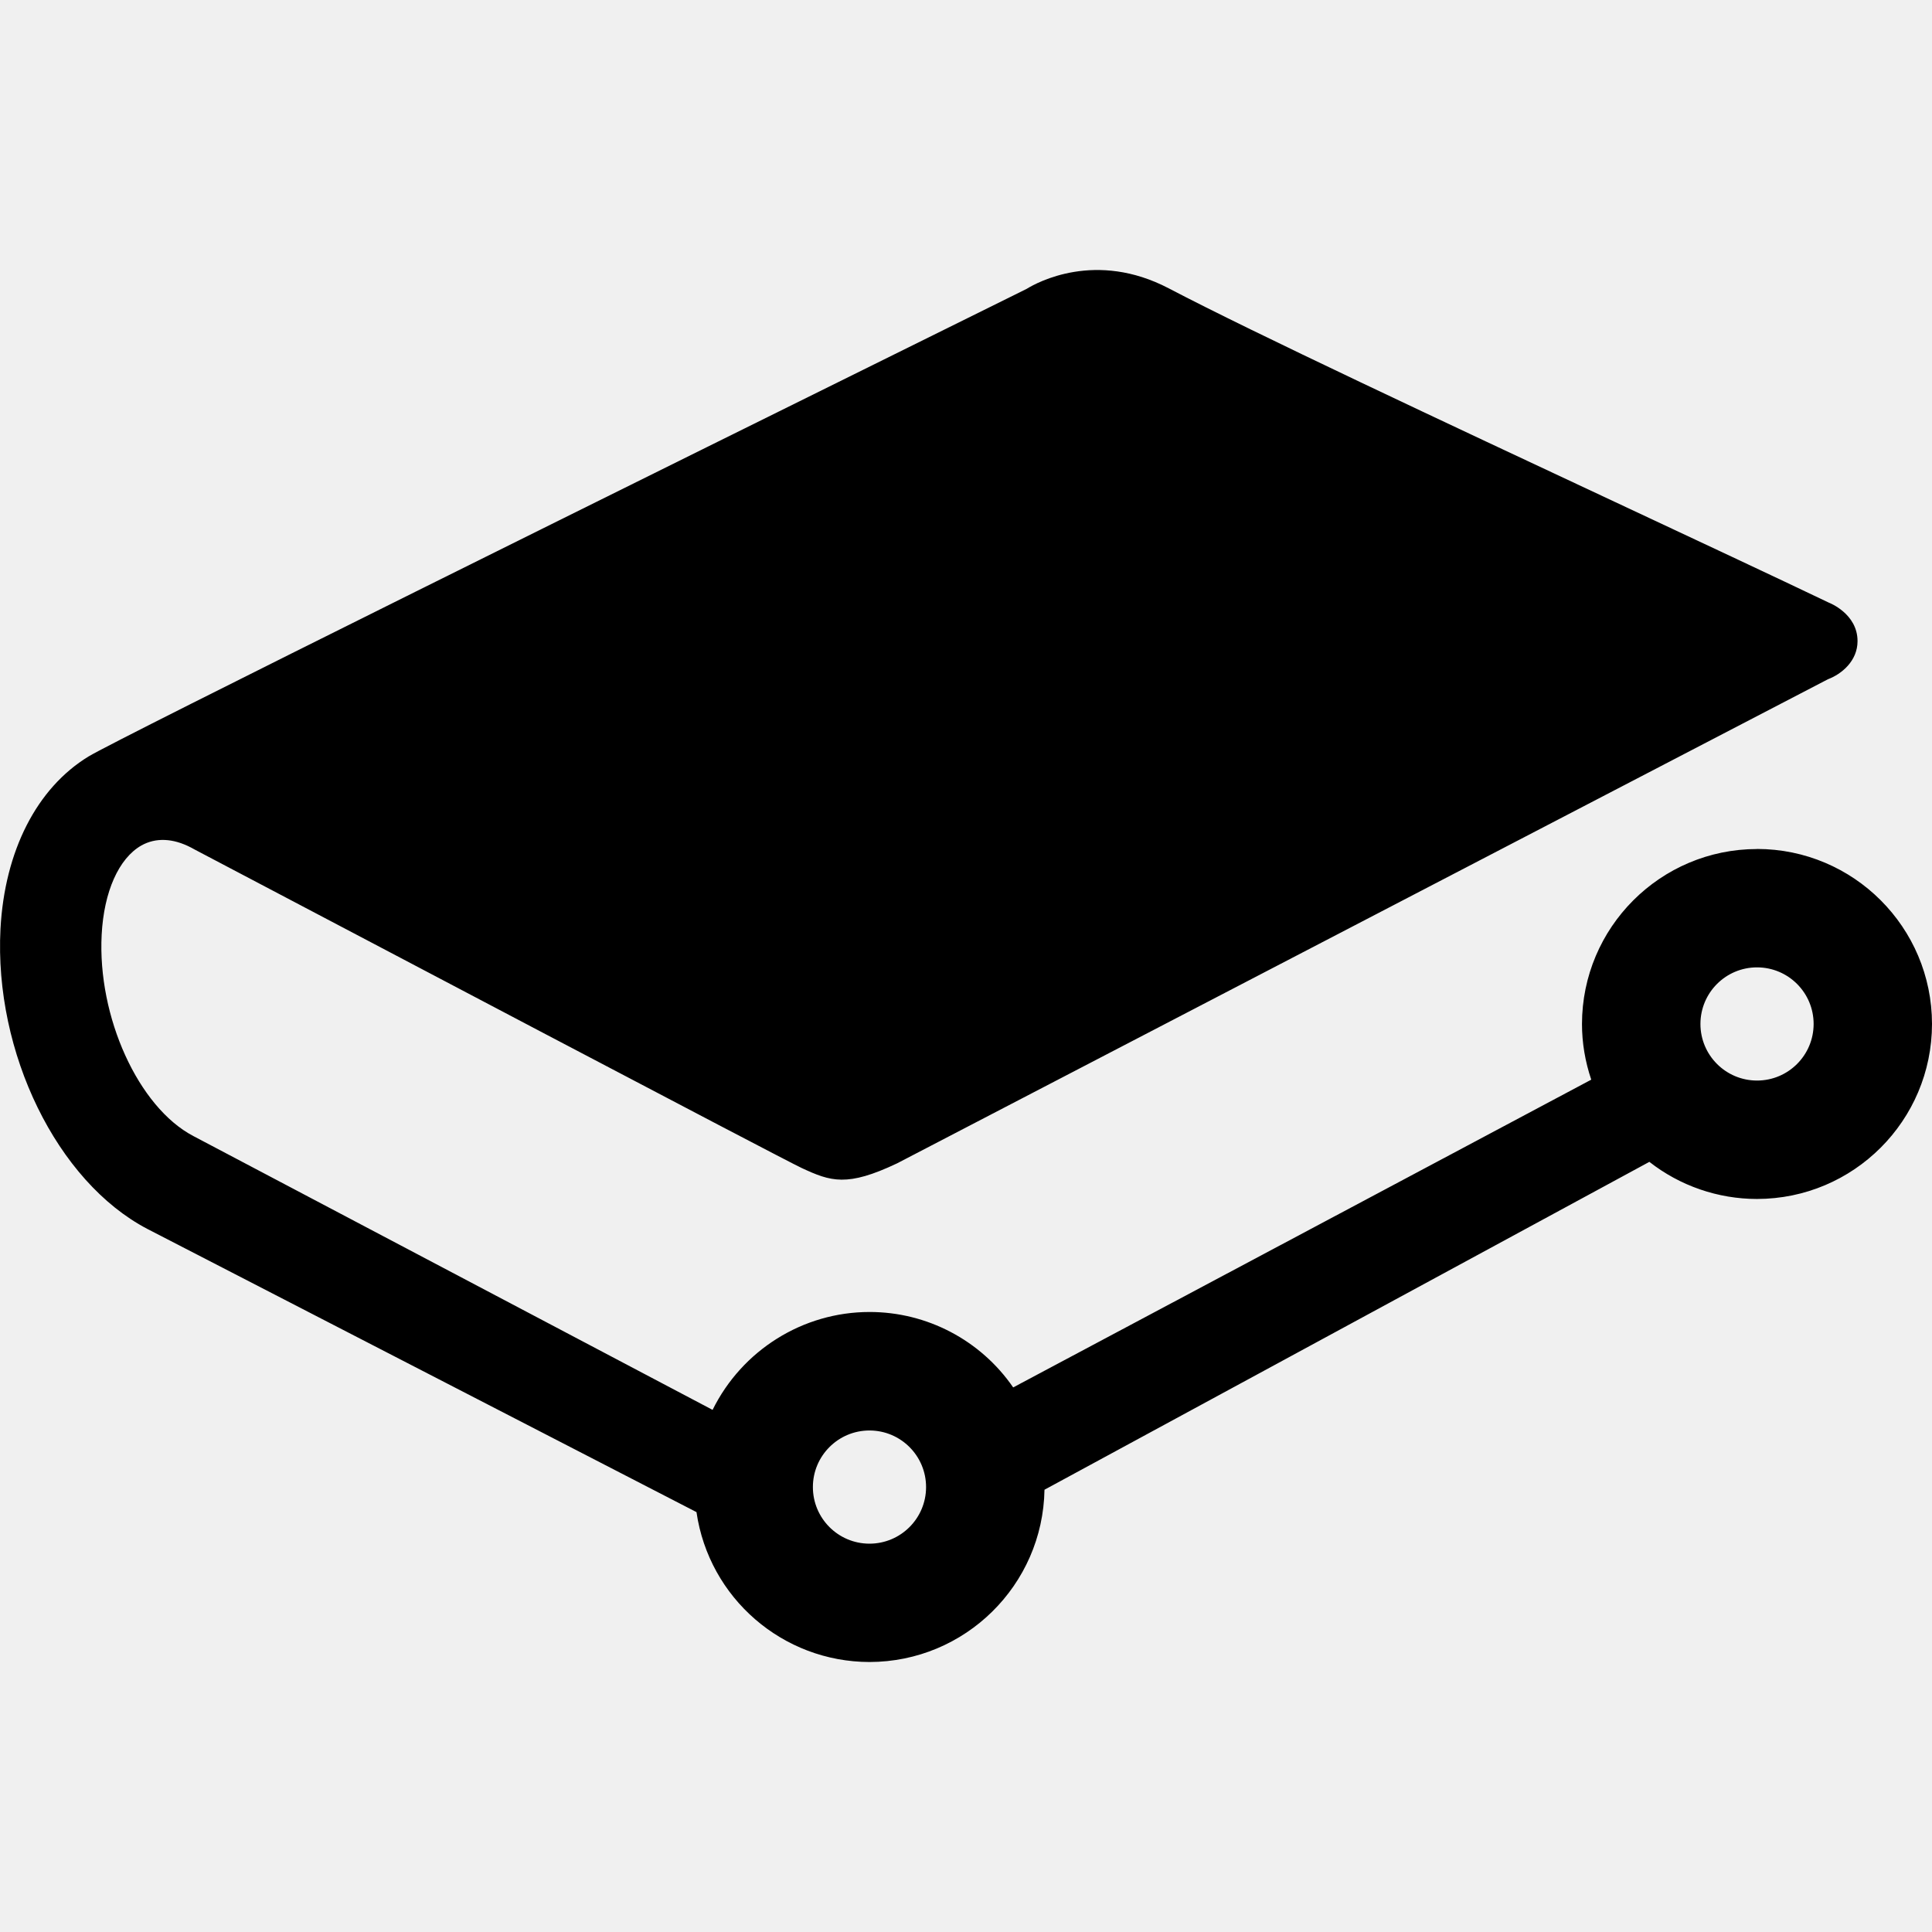
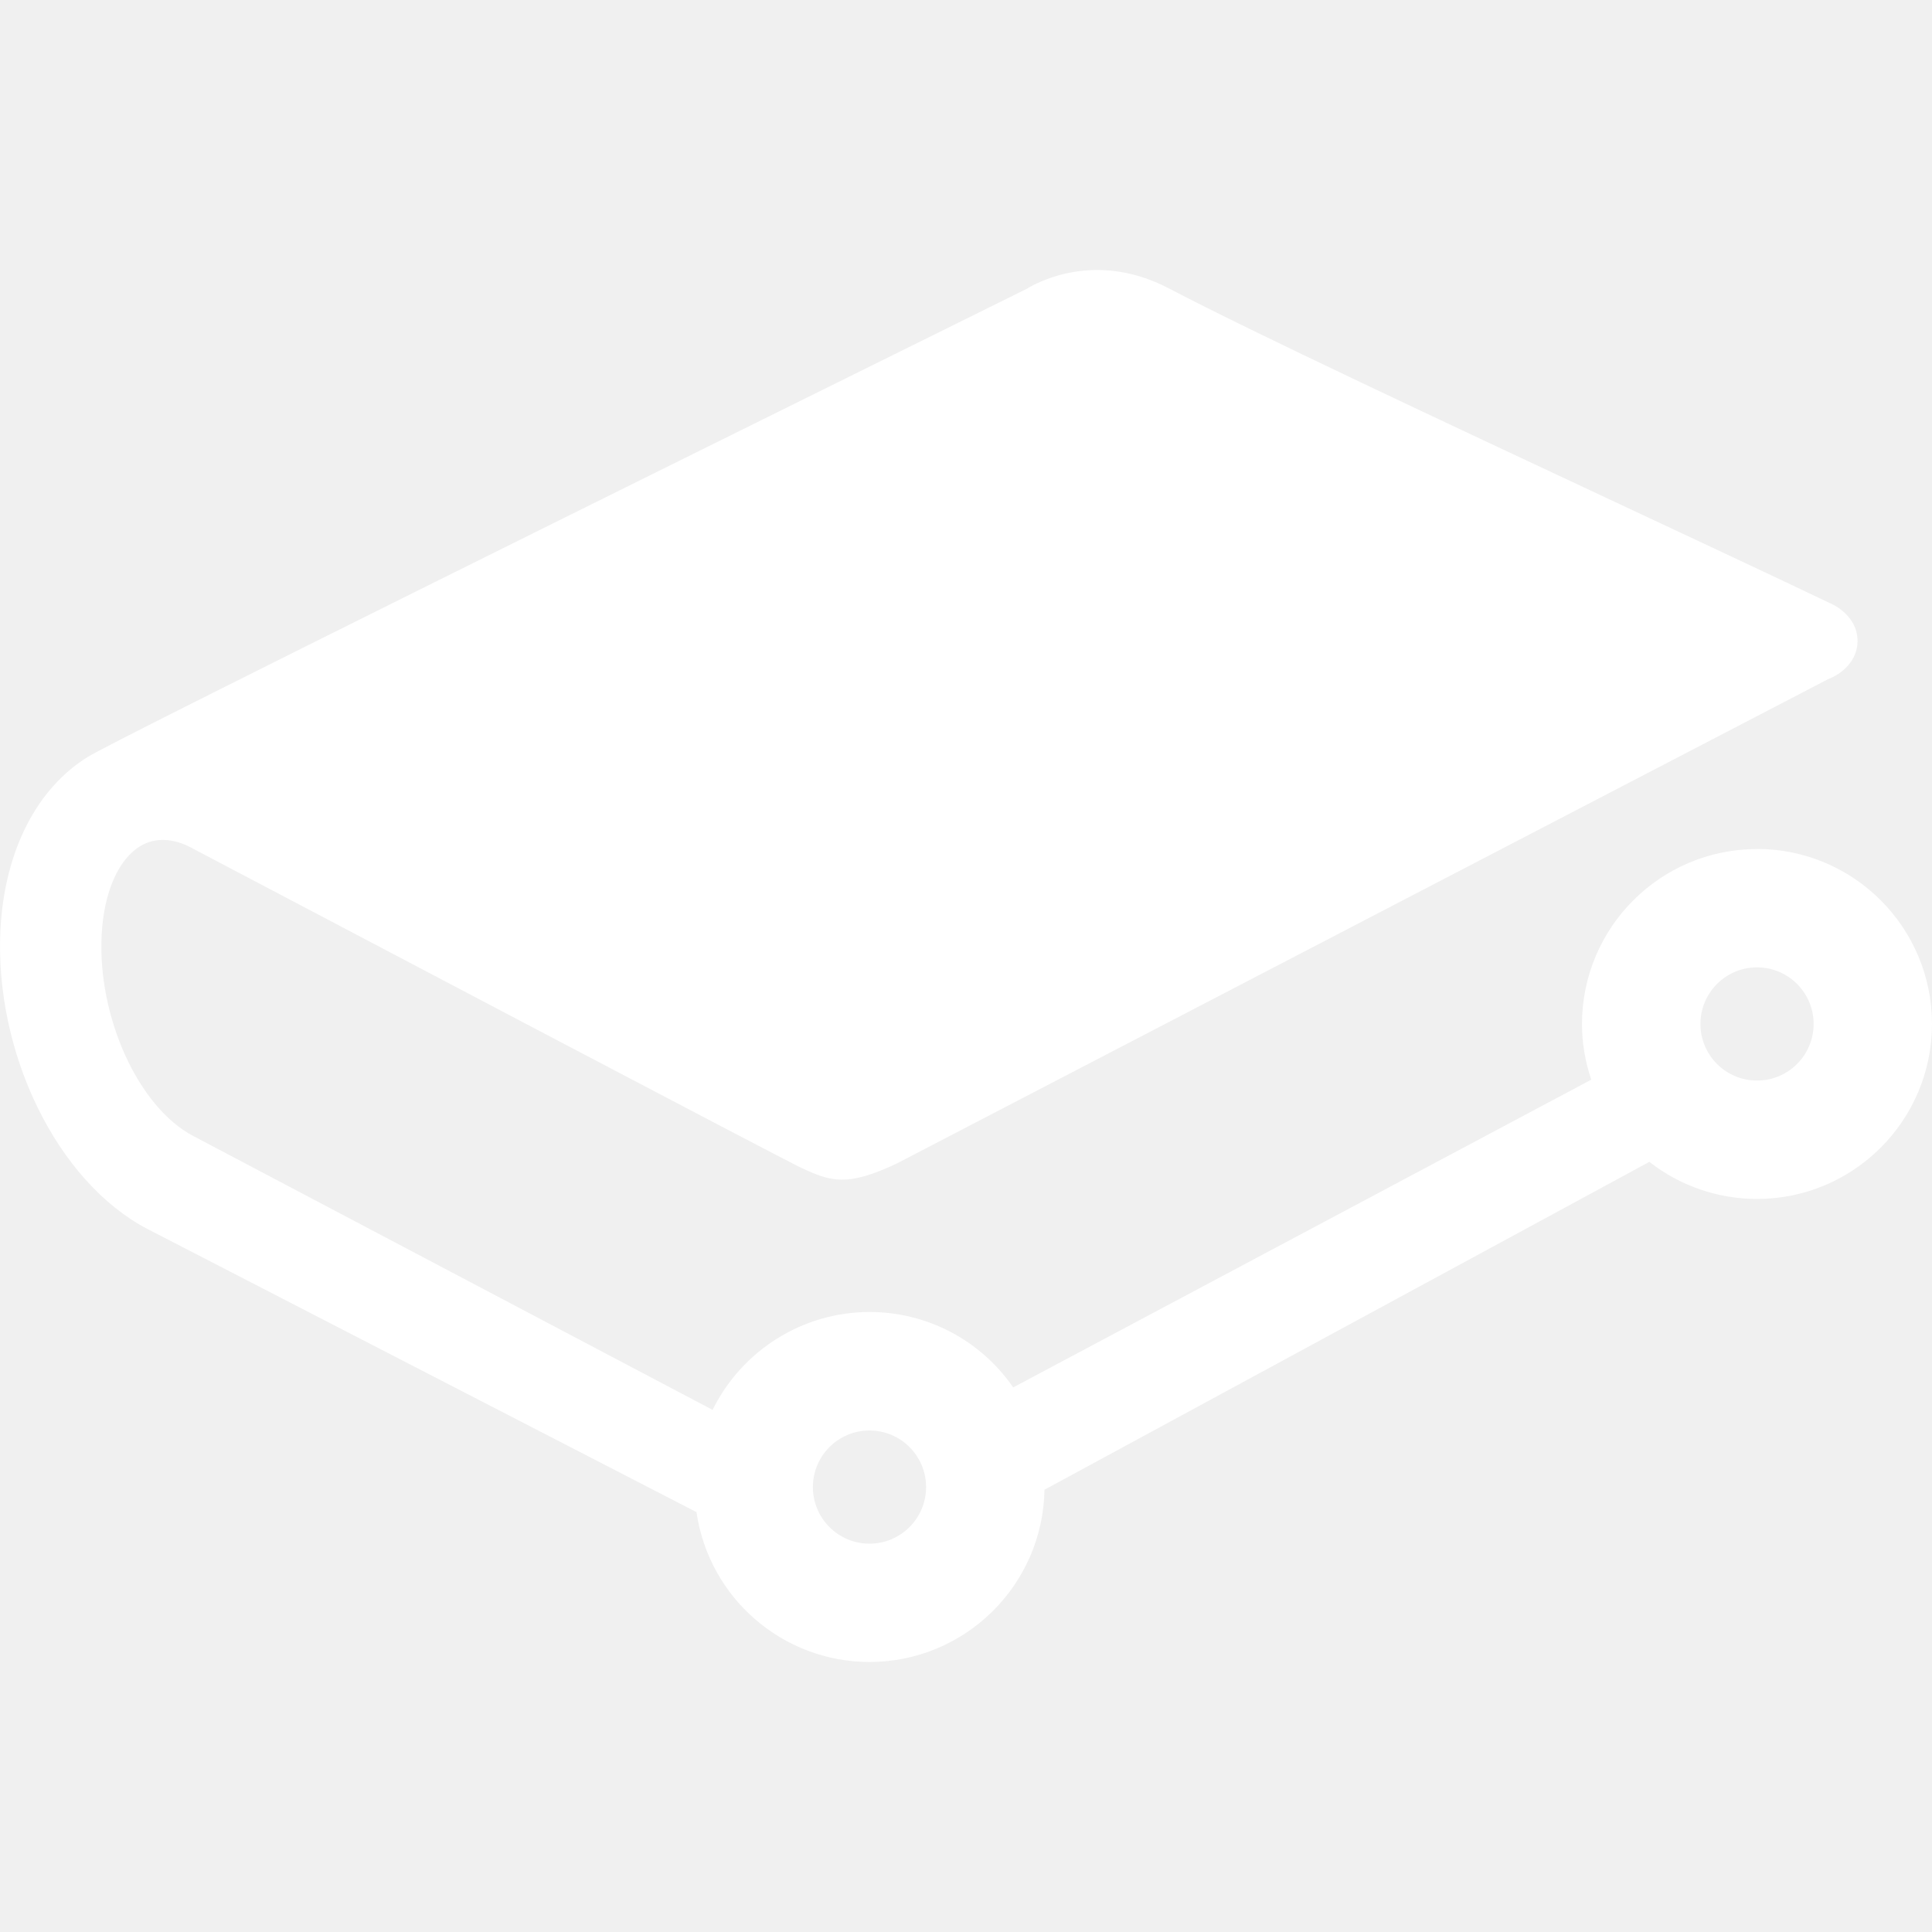
- <svg xmlns="http://www.w3.org/2000/svg" fill="#000000" width="800px" height="800px" viewBox="0 0 24 24" role="img">
+ <svg xmlns="http://www.w3.org/2000/svg" fill="#ffffff" width="800px" height="800px" viewBox="0 0 24 24" role="img">
  <path d="M10.802 17.77a.703.703 0 1 1-.002 1.406.703.703 0 0 1 .002-1.406m11.024-4.347a.703.703 0 1 1 .001-1.406.703.703 0 0 1-.001 1.406m0-2.876a2.176 2.176 0 0 0-2.174 2.174c0 .233.039.465.115.691l-7.181 3.823a2.165 2.165 0 0 0-1.784-.937c-.829 0-1.584.475-1.95 1.216l-6.451-3.402c-.682-.358-1.192-1.48-1.138-2.502.028-.533.212-.947.493-1.107.178-.1.392-.092.62.027l.042.023c1.71.9 7.304 3.847 7.54 3.956.363.169.565.237 1.185-.057l11.564-6.014c.17-.064.368-.227.368-.474 0-.342-.354-.477-.355-.477-.658-.315-1.669-.788-2.655-1.25-2.108-.987-4.497-2.105-5.546-2.655-.906-.474-1.635-.074-1.765.006l-.252.125C7.78 6.048 1.46 9.178 1.1 9.397.457 9.789.058 10.57.006 11.539c-.08 1.537.703 3.14 1.824 3.727l6.822 3.518a2.175 2.175 0 0 0 2.15 1.862 2.177 2.177 0 0 0 2.173-2.14l7.514-4.073c.38.298.853.461 1.337.461A2.176 2.176 0 0 0 24 12.72a2.176 2.176 0 0 0-2.174-2.174" />
</svg>
